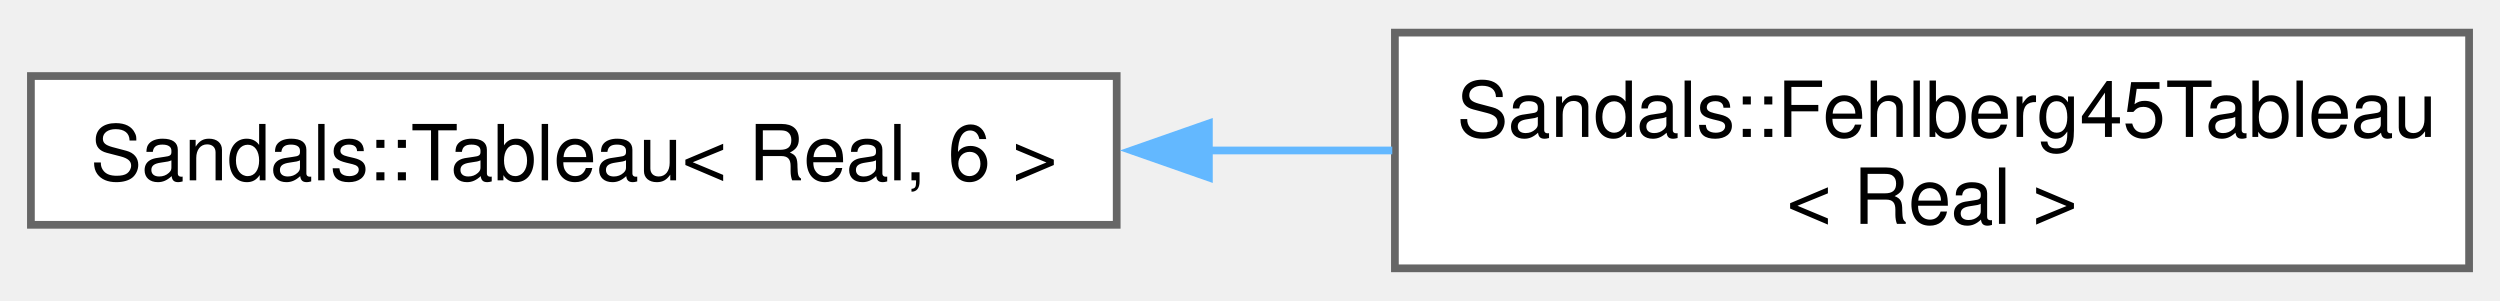
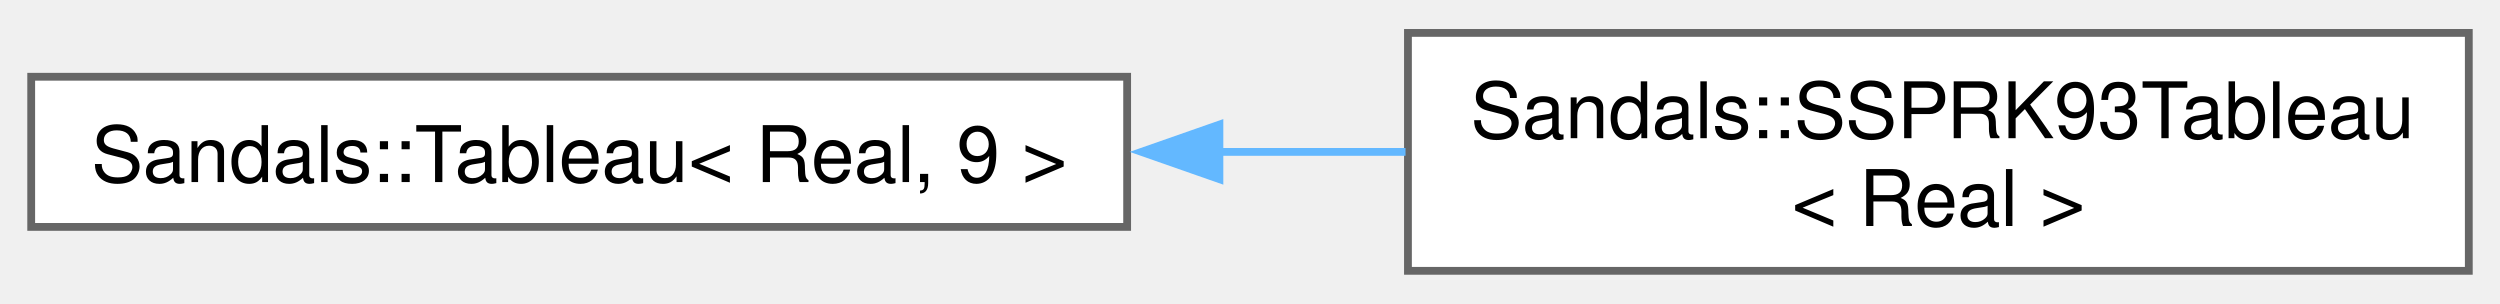
- <svg xmlns="http://www.w3.org/2000/svg" xmlns:xlink="http://www.w3.org/1999/xlink" width="324pt" height="39pt" viewBox="0.00 0.00 323.50 38.50">
+ <svg xmlns="http://www.w3.org/2000/svg" xmlns:xlink="http://www.w3.org/1999/xlink" width="321pt" height="39pt" viewBox="0.00 0.00 320.50 38.50">
  <g id="graph0" class="graph" transform="scale(1 1) rotate(0) translate(4 34.5)">
    <g id="Node000000" class="node">
      <g id="a_Node000000">
        <a xlink:href="struct_sandals_1_1_tableau.html" target="_top" xlink:title=" ">
          <polygon fill="white" stroke="#666666" points="140.5,-24.88 0,-24.88 0,-5.63 140.5,-5.63 140.5,-24.88" />
-           <text text-anchor="middle" x="70.25" y="-11.38" font-family="Helvetica,sans-Serif" font-size="10.00">Sandals::Tableau&lt; Real, 6 &gt;</text>
+           <text text-anchor="middle" x="70.25" y="-11.38" font-family="Helvetica,sans-Serif" font-size="10.00">Sandals::Tableau&lt; Real, 9 &gt;</text>
        </a>
      </g>
    </g>
    <g id="Node000001" class="node">
      <g id="a_Node000001">
-         <a xlink:href="class_sandals_1_1_fehlberg45_tableau.html" target="_top" xlink:title="Butcher tableau for the Runge-Kutta-Fehlberg 4(5) method.">
-           <polygon fill="white" stroke="#666666" points="315.5,-30.5 176.5,-30.5 176.5,0 315.5,0 315.5,-30.5" />
-           <text text-anchor="start" x="184.5" y="-17" font-family="Helvetica,sans-Serif" font-size="10.00">Sandals::Fehlberg45Tableau</text>
-           <text text-anchor="middle" x="246" y="-5.75" font-family="Helvetica,sans-Serif" font-size="10.00">&lt; Real &gt;</text>
+         <a xlink:href="class_sandals_1_1_s_s_p_r_k93_tableau.html" target="_top" xlink:title="Butcher tableau for the 9-stage strong-stability preserving Runge-Kutta order 3 method.">
+           <polygon fill="white" stroke="#666666" points="312.5,-30.5 176.5,-30.5 176.5,0 312.5,0 312.5,-30.5" />
+           <text text-anchor="start" x="184.5" y="-17" font-family="Helvetica,sans-Serif" font-size="10.00">Sandals::SSPRK93Tableau</text>
+           <text text-anchor="middle" x="244.5" y="-5.75" font-family="Helvetica,sans-Serif" font-size="10.00">&lt; Real &gt;</text>
        </a>
      </g>
    </g>
-     <g id="edge60_Node000000_Node000001" class="edge">
-       <g id="a_edge60_Node000000_Node000001">
+     <g id="edge61_Node000000_Node000001" class="edge">
+       <g id="a_edge61_Node000000_Node000001">
        <a xlink:title=" ">
-           <path fill="none" stroke="#63b8ff" d="M152.18,-15.25C160.2,-15.25 168.29,-15.25 176.16,-15.25" />
-           <polygon fill="#63b8ff" stroke="#63b8ff" points="152.43,-11.75 142.43,-15.25 152.43,-18.75 152.43,-11.75" />
+           <path fill="none" stroke="#63b8ff" d="M152.13,-15.25C160.18,-15.25 168.3,-15.25 176.19,-15.25" />
+           <polygon fill="#63b8ff" stroke="#63b8ff" points="152.33,-11.75 142.33,-15.25 152.33,-18.75 152.33,-11.75" />
        </a>
      </g>
    </g>
  </g>
</svg>
